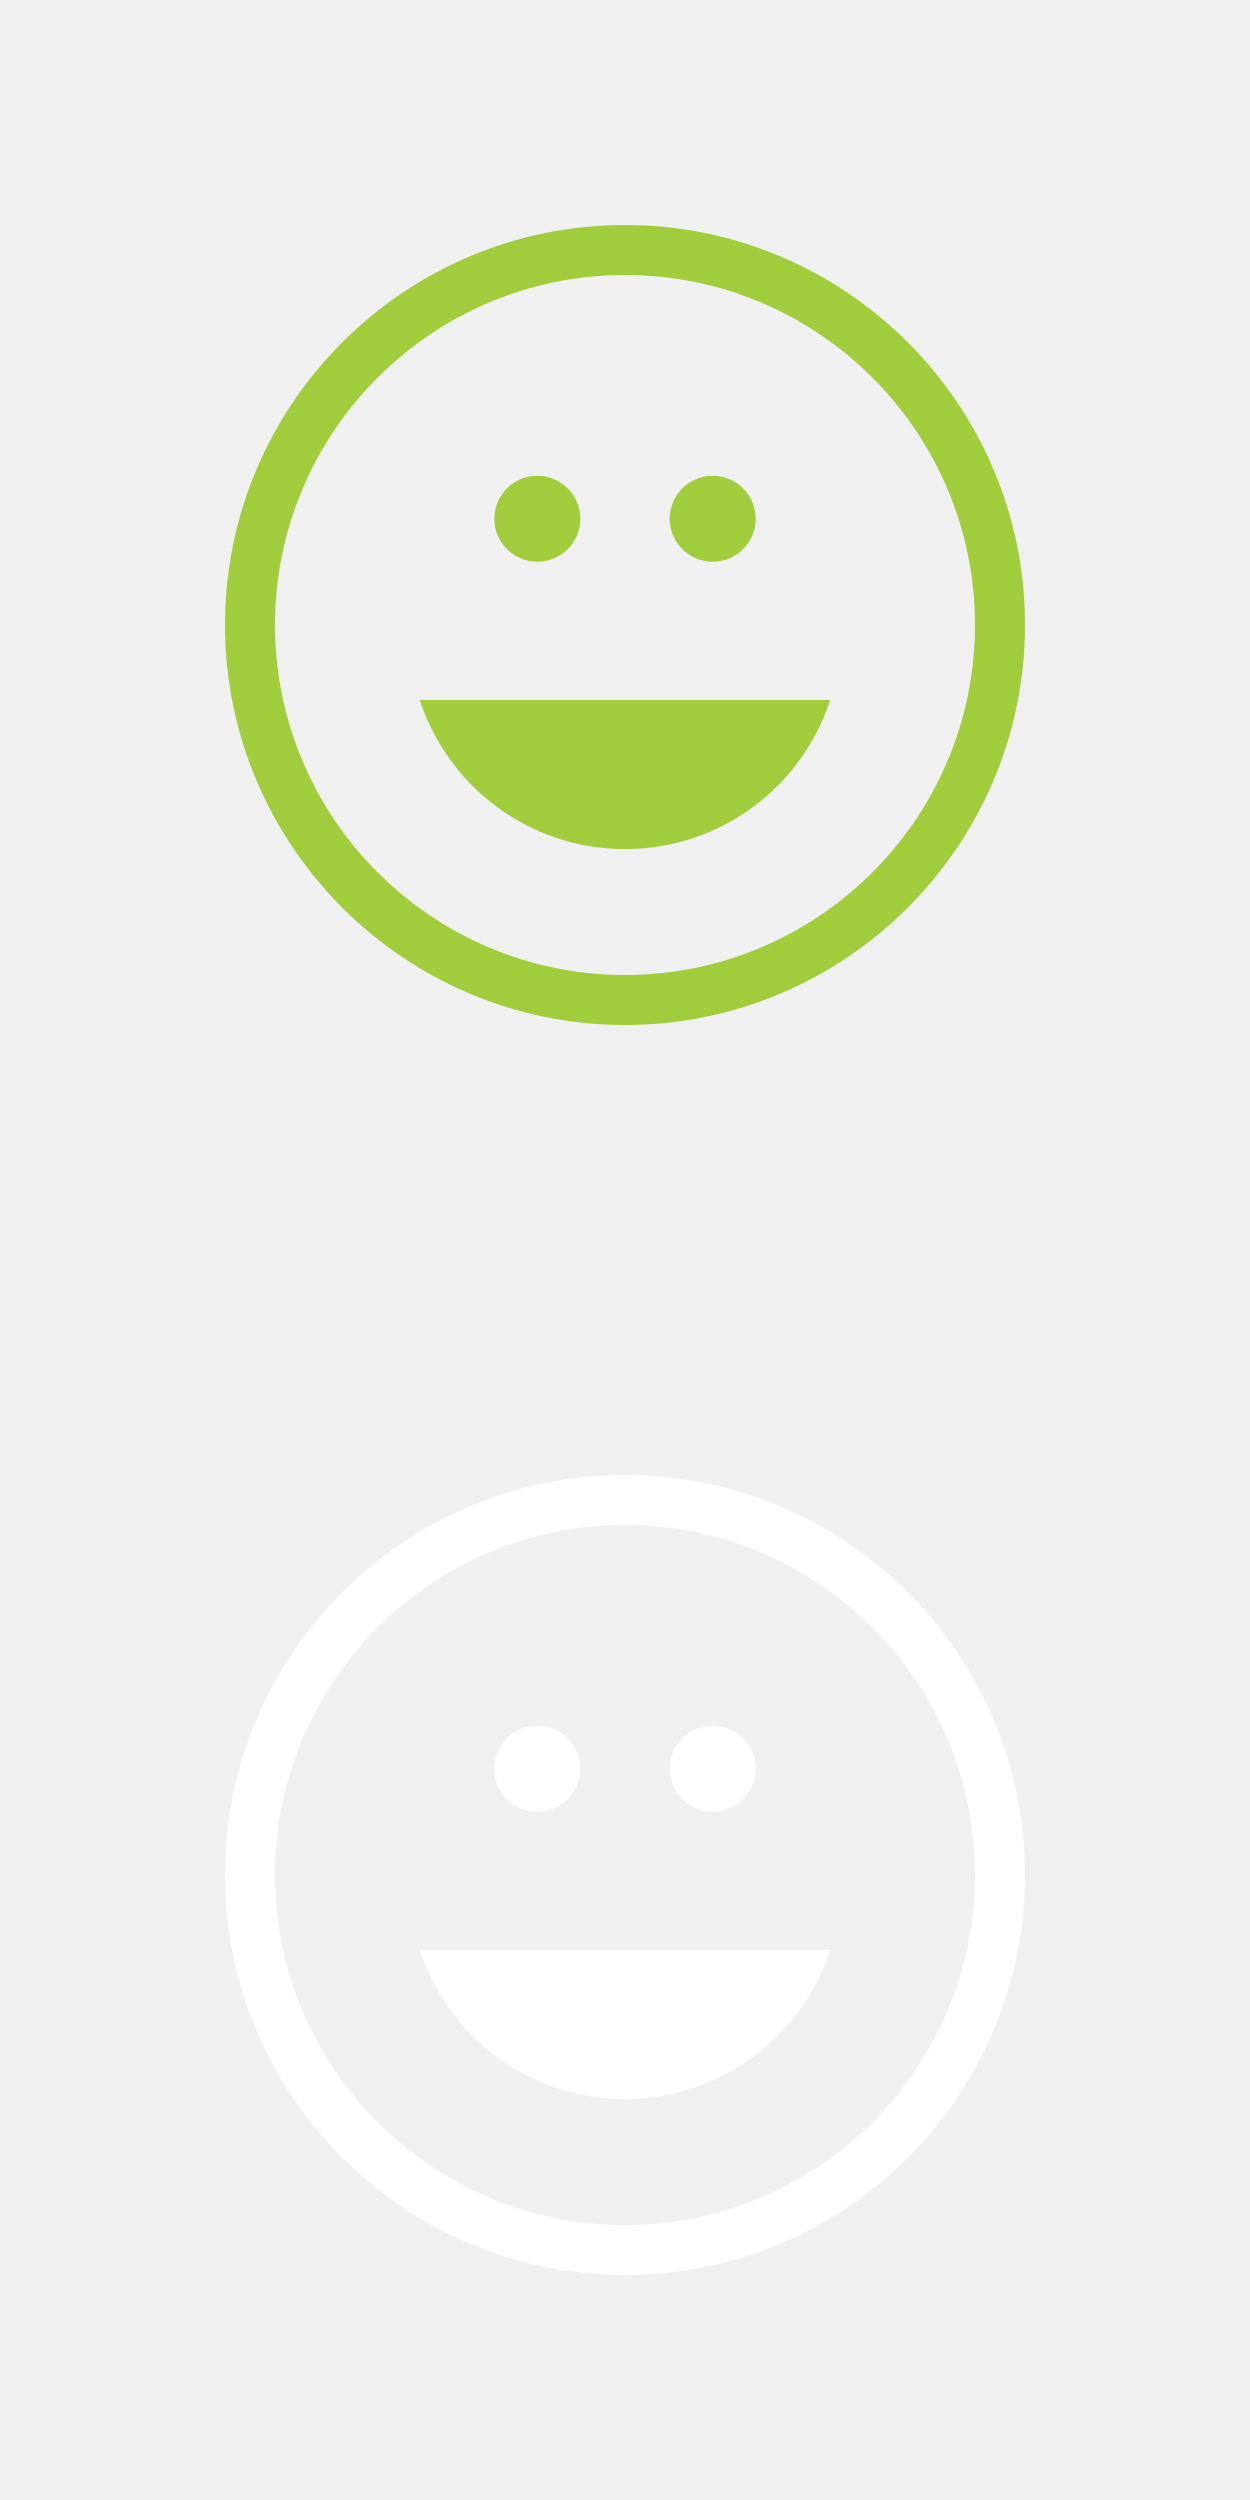
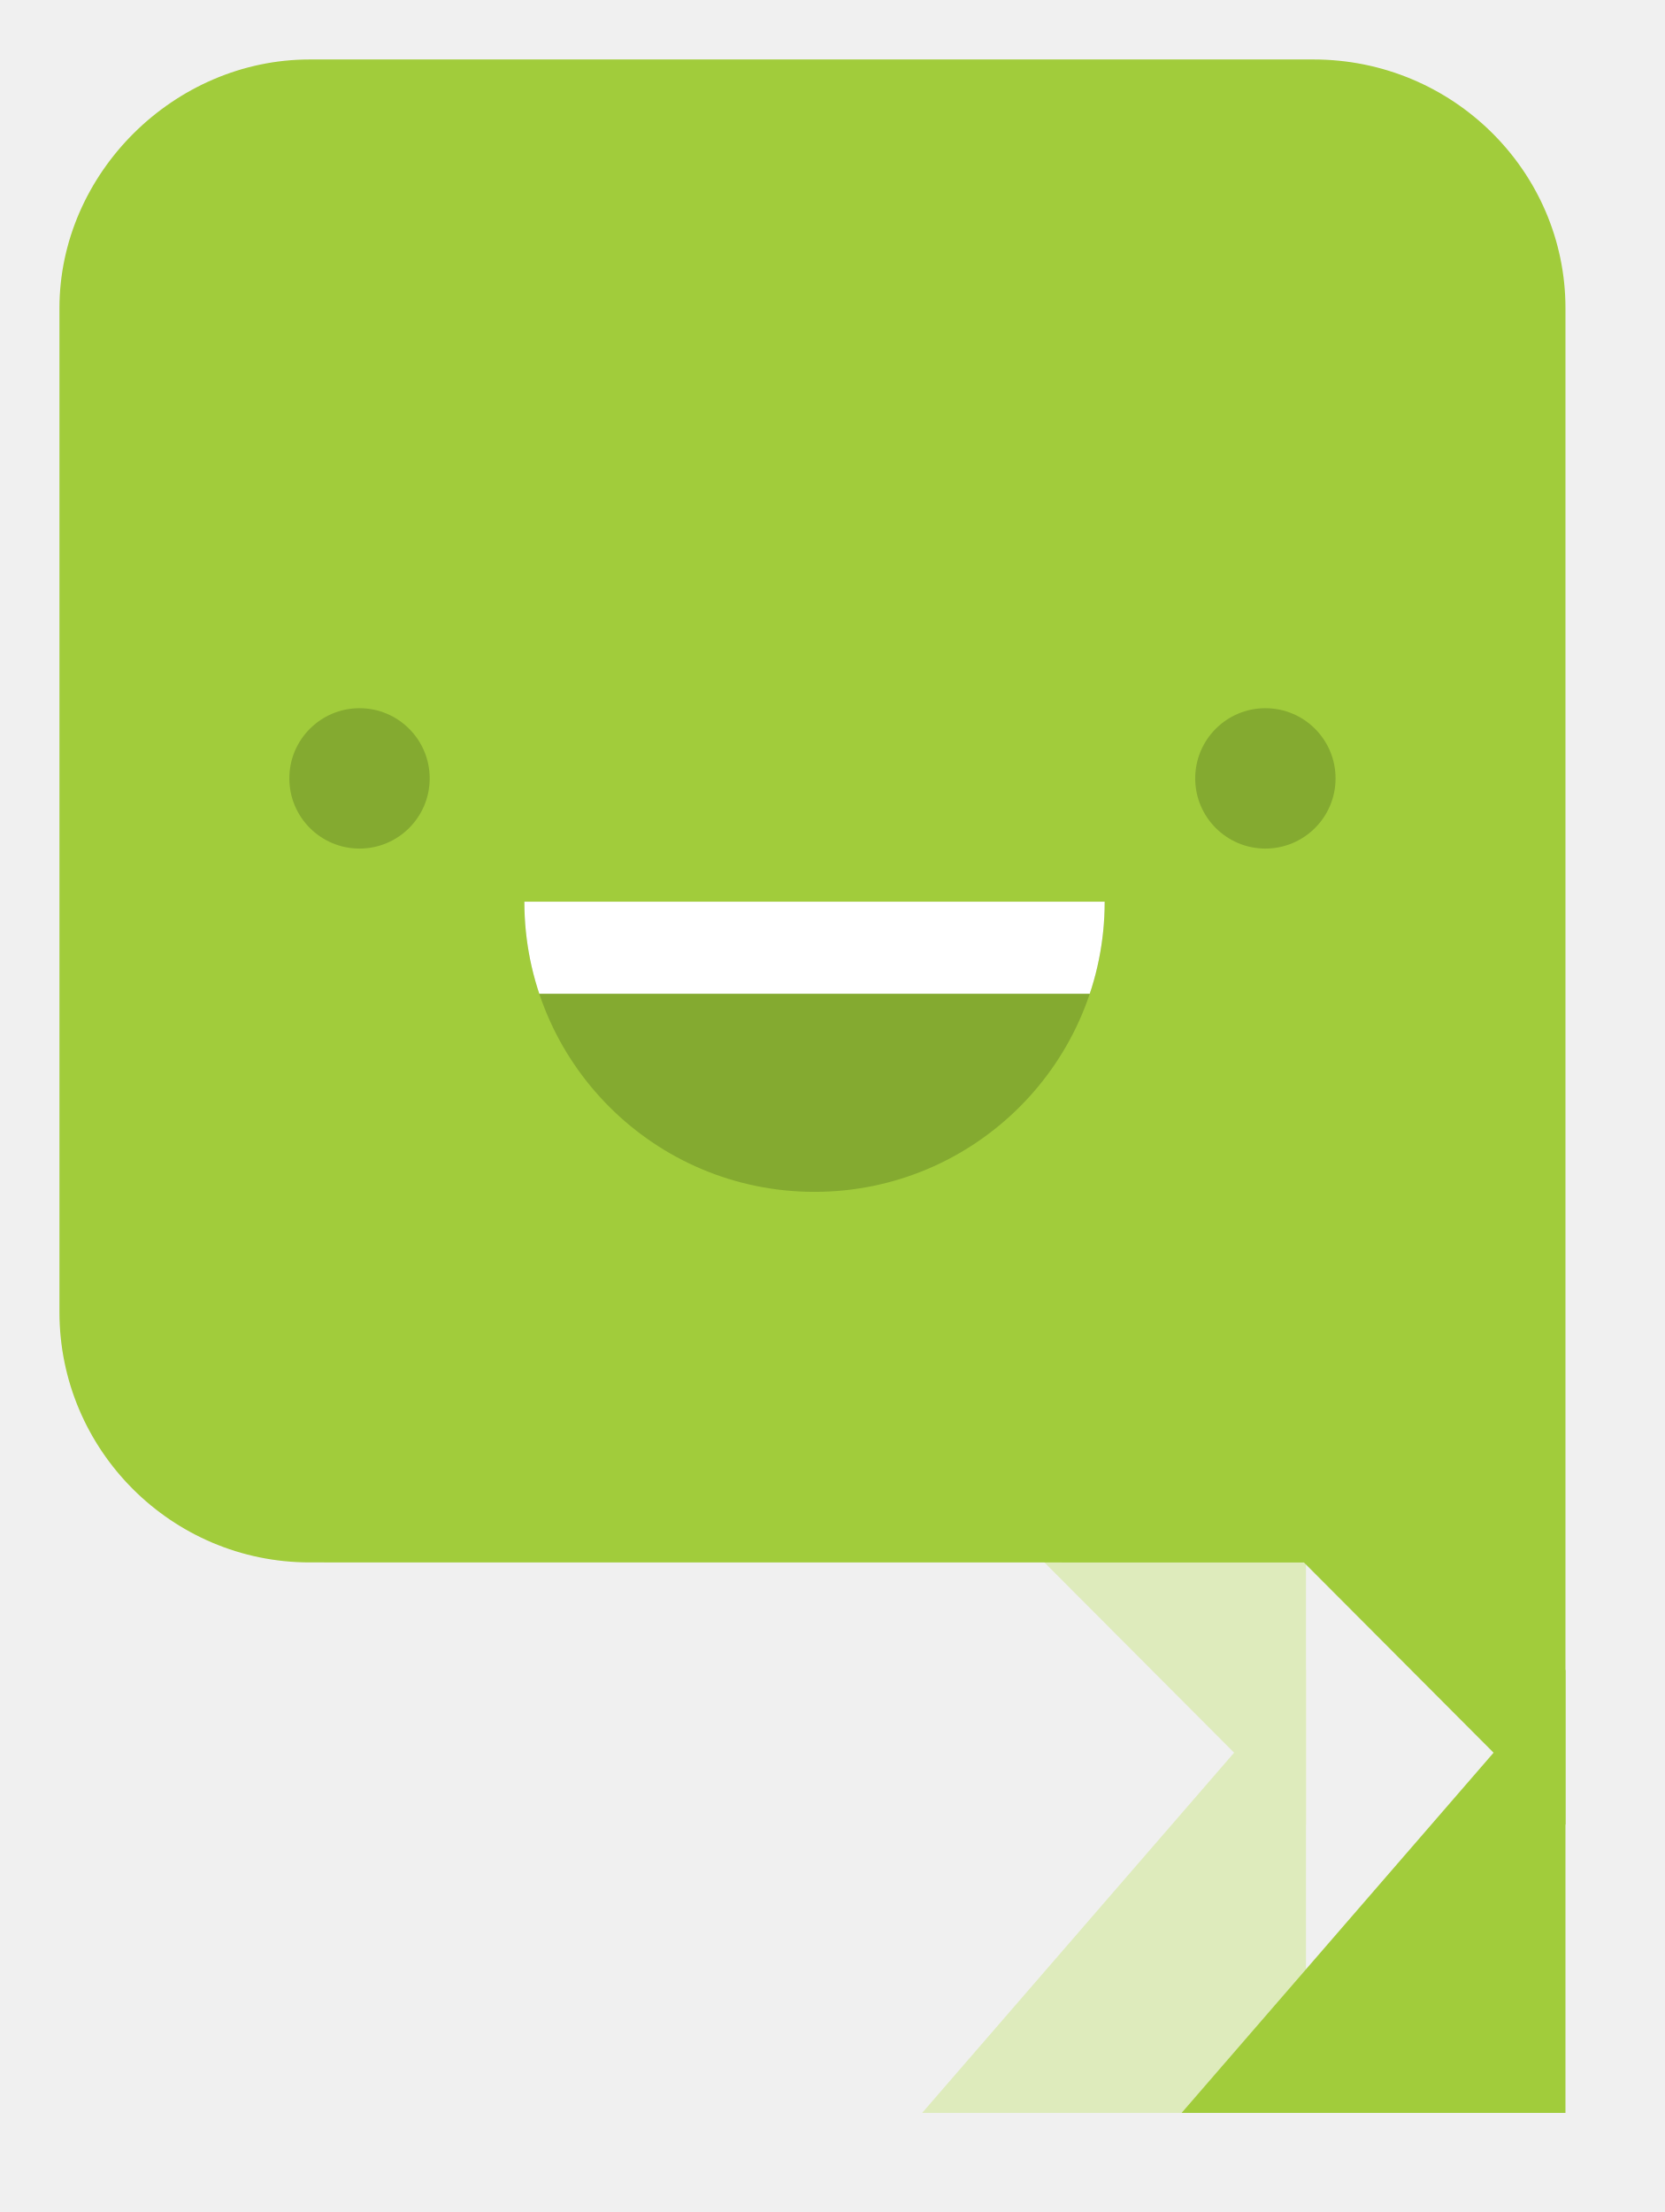
- <svg xmlns="http://www.w3.org/2000/svg" version="1.1" x="0px" y="0px" viewBox="0 0 100 200" enable-background="new 0 0 100 200" xml:space="preserve">
-   <g id="Happy">
-     <path fill="#A1CC3B" d="M50,82c-17.645,0-32-14.355-32-32c0-17.645,14.355-32,32-32c17.645,0,32,14.355,32,32   C82,67.645,67.645,82,50,82z M50,22c-15.439,0-28,12.561-28,28s12.561,28,28,28s28-12.561,28-28S65.439,22,50,22z" />
-     <path fill="#A1CC3B" d="M33.581,56C35.834,62.92,42.328,67.925,50,67.925S64.166,62.92,66.419,56H33.581z" />
+ <svg xmlns="http://www.w3.org/2000/svg" xmlns:xlink="http://www.w3.org/1999/xlink" version="1.1" id="Layer_3" x="0px" y="0px" viewBox="0 0 168 223.229" enable-background="new 0 0 168 223.229" xml:space="preserve">
+   <g>
    <g>
-       <circle fill="#A1CC3B" cx="42.984" cy="41.5" r="3.438" />
-       <circle fill="#A1CC3B" cx="57.016" cy="41.5" r="3.438" />
+       <g>
+         <path fill="#DEEBBC" d="M107.077,153.681l20.734,20.797v-20.805" />
+         <polygon fill="#DEEBBC" points="131.812,184.155 104.246,156.506 109.91,150.858 123.812,164.803 123.812,153.674      131.812,153.674    " />
+       </g>
+       <g>
+         <polygon fill="#DEEBBC" points="127.811,209.23 101.829,209.23 127.811,179.228    " />
+         <path fill="#DEEBBC" d="M131.812,213.229H93.07l38.742-44.727V213.229z M110.586,205.229h13.227v-15.273L110.586,205.229z" />
+       </g>
    </g>
-     <path fill="#FFFFFF" d="M50,182c-17.645,0-32-14.355-32-32c0-17.645,14.355-32,32-32c17.645,0,32,14.355,32,32   C82,167.645,67.645,182,50,182z M50,122c-15.439,0-28,12.561-28,28s12.561,28,28,28s28-12.561,28-28S65.439,122,50,122z" />
-     <path fill="#FFFFFF" d="M33.581,156c2.253,6.92,8.748,11.925,16.419,11.925S64.166,162.92,66.419,156H33.581z" />
    <g>
-       <circle fill="#FFFFFF" cx="42.984" cy="141.5" r="3.438" />
-       <circle fill="#FFFFFF" cx="57.016" cy="141.5" r="3.438" />
+       <path fill="#A1CC3B" d="M132.578,10.001H31.258C19.656,10.001,10,19.658,10,31.103v101.312c0,11.766,9.656,21.258,21.258,21.258    h81.305v0.008h20.703L154,174.478v-20.805v-21.258v-20.008V31.103C154,19.658,144.344,10.001,132.578,10.001z" />
+       <path fill="#A1CC3B" d="M158,184.155l-26.395-26.473l-100.348-0.008C17.332,157.674,6,146.342,6,132.416V31.104    C6,17.498,17.566,6.002,31.258,6.002h101.32c14.02,0,25.422,11.26,25.422,25.102V184.155z M31.258,14.002    C21.902,14.002,14,21.834,14,31.104v101.312c0,9.516,7.742,17.258,17.258,17.258l103.668,0.008L150,164.803V31.104    c0-9.27-7.977-17.102-17.422-17.102H31.258z" />
+     </g>
+     <g>
+       <circle fill="#84AA30" cx="36.285" cy="78.553" r="7.083" />
+       <circle fill="#84AA30" cx="127.714" cy="78.553" r="7.083" />
+     </g>
+     <path fill="#84AA30" d="M111.495,90.993c0,16.174-13.112,29.286-29.286,29.286s-29.286-13.112-29.286-29.286" />
+     <g>
+       <g>
+         <defs>
+           <path id="SVGID_3_" d="M111.495,90.993c0,16.174-13.112,29.286-29.286,29.286s-29.286-13.112-29.286-29.286" />
+         </defs>
+         <clipPath id="SVGID_1_">
+           <use xlink:href="#SVGID_3_" overflow="visible" />
+         </clipPath>
+         <rect x="50.469" y="89.968" clip-path="url(#SVGID_1_)" fill="#FFFFFF" width="65.342" height="10.321" />
+       </g>
+     </g>
+     <g>
+       <polygon fill="#A1CC3B" points="154,209.23 128.017,209.23 154,179.228   " />
+       <path fill="#A1CC3B" d="M158,213.229h-38.742L158,168.502V213.229z M136.773,205.229H150v-15.273L136.773,205.229z" />
    </g>
  </g>
-   <g id="Bored" display="none">
-     <path display="inline" fill="#A1CC3B" d="M50,82c-17.645,0-32-14.355-32-32c0-17.645,14.355-32,32-32c17.645,0,32,14.355,32,32   C82,67.645,67.645,82,50,82z M50,22c-15.439,0-28,12.561-28,28s12.561,28,28,28s28-12.561,28-28S65.439,22,50,22z" />
-     <rect x="38" y="40" display="inline" fill="#A1CC3B" width="10" height="3" />
-     <rect x="52" y="40" display="inline" fill="#A1CC3B" width="10" height="3" />
-     <circle display="inline" fill="#A1CC3B" cx="50" cy="60" r="4.984" />
-     <g display="inline">
-       <path fill="#A1CC3B" d="M80.361,24.792l0.394-1.866h7.111l-0.402,1.906l-5.51,4.979h4.601l-0.394,1.882h-7.569l0.378-1.786    l5.583-5.116H80.361z" />
-     </g>
-     <g display="inline">
-       <path fill="#A1CC3B" d="M76.815,17.072l0.244-1.156h4.404l-0.249,1.181l-3.413,3.084h2.85l-0.244,1.166h-4.688l0.234-1.106    l3.458-3.169H76.815z" />
-     </g>
-     <g display="inline">
-       <path fill="#A1CC3B" d="M82.017,11.788L82.184,11h3.003l-0.17,0.805l-2.327,2.102h1.943l-0.166,0.795H81.27l0.16-0.754l2.357-2.16    H82.017z" />
-     </g>
-     <path display="inline" fill="#FFFFFF" d="M50,182c-17.645,0-32-14.355-32-32c0-17.645,14.355-32,32-32c17.645,0,32,14.355,32,32   C82,167.645,67.645,182,50,182z M50,122c-15.439,0-28,12.561-28,28s12.561,28,28,28s28-12.561,28-28S65.439,122,50,122z" />
-     <rect x="38" y="140" display="inline" fill="#FFFFFF" width="10" height="3" />
-     <rect x="52" y="140" display="inline" fill="#FFFFFF" width="10" height="3" />
-     <circle display="inline" fill="#FFFFFF" cx="50" cy="160" r="4.984" />
-     <g display="inline">
-       <path fill="#FFFFFF" d="M80.361,124.792l0.394-1.866h7.111l-0.402,1.906l-5.51,4.979h4.601l-0.394,1.882h-7.569l0.378-1.786    l5.583-5.116H80.361z" />
-     </g>
-     <g display="inline">
-       <path fill="#FFFFFF" d="M76.815,117.072l0.244-1.156h4.404l-0.249,1.181l-3.413,3.084h2.85l-0.244,1.166h-4.688l0.234-1.106    l3.458-3.169H76.815z" />
-     </g>
-     <g display="inline">
-       <path fill="#FFFFFF" d="M82.017,111.788L82.184,111h3.003l-0.17,0.805l-2.327,2.102h1.943l-0.166,0.795H81.27l0.16-0.754    l2.357-2.16H82.017z" />
-     </g>
-   </g>
-   <g id="Kinda_bored" display="none">
-     <path display="inline" fill="#A1CC3B" d="M50,82c-17.645,0-32-14.355-32-32c0-17.645,14.355-32,32-32c17.645,0,32,14.355,32,32   C82,67.645,67.645,82,50,82z M50,22c-15.439,0-28,12.561-28,28s12.561,28,28,28s28-12.561,28-28S65.439,22,50,22z" />
-     <path display="inline" fill="#A1CC3B" d="M47.485,39.146l-9.839,1.786l0.536,2.952l2.611-0.474c0.433,1.01,1.515,1.628,2.643,1.423   c1.127-0.205,1.924-1.163,1.974-2.261l2.611-0.474L47.485,39.146z" />
-     <path display="inline" fill="#A1CC3B" d="M52.348,39.146l9.839,1.786l-0.536,2.952l-2.611-0.474   c-0.433,1.01-1.515,1.628-2.643,1.423c-1.127-0.205-1.924-1.163-1.974-2.261l-2.611-0.474L52.348,39.146z" />
-     <path display="inline" fill="#A1CC3B" d="M40.148,63.129c-0.748,0-1.465-0.421-1.808-1.142c-0.474-0.997-0.05-2.19,0.948-2.665   c0.188-0.089,4.677-2.193,10.023-2.193c2.126,0,3.607,0.021,4.674,0.036c1.269,0.018,1.964,0.026,2.321-0.019   c0.368-0.051,1.831-0.531,3.131-1.029c1.029-0.393,2.188,0.122,2.582,1.153c0.396,1.031-0.12,2.188-1.151,2.583   c-0.679,0.26-2.976,1.118-4.039,1.258c-0.645,0.087-1.354,0.075-2.9,0.054c-1.055-0.016-2.517-0.036-4.618-0.036   c-4.454,0-8.268,1.788-8.306,1.807C40.728,63.067,40.436,63.129,40.148,63.129z" />
-     <path display="inline" fill="#FFFFFF" d="M50,182c-17.645,0-32-14.355-32-32c0-17.645,14.355-32,32-32c17.645,0,32,14.355,32,32   C82,167.645,67.645,182,50,182z M50,122c-15.439,0-28,12.561-28,28s12.561,28,28,28s28-12.561,28-28S65.439,122,50,122z" />
-     <path display="inline" fill="#FFFFFF" d="M47.485,139.146l-9.839,1.786l0.536,2.952l2.611-0.474   c0.433,1.01,1.515,1.628,2.643,1.423c1.127-0.205,1.924-1.163,1.974-2.261l2.611-0.474L47.485,139.146z" />
-     <path display="inline" fill="#FFFFFF" d="M52.348,139.146l9.839,1.786l-0.536,2.952l-2.611-0.474   c-0.433,1.01-1.515,1.628-2.643,1.423c-1.127-0.205-1.924-1.163-1.974-2.261l-2.611-0.474L52.348,139.146z" />
-     <path display="inline" fill="#FFFFFF" d="M40.148,163.129c-0.748,0-1.465-0.421-1.808-1.142c-0.474-0.997-0.05-2.19,0.948-2.665   c0.188-0.089,4.677-2.193,10.023-2.193c2.126,0,3.607,0.021,4.674,0.036c1.269,0.018,1.964,0.026,2.321-0.019   c0.368-0.051,1.831-0.531,3.131-1.029c1.029-0.393,2.188,0.122,2.582,1.153c0.396,1.031-0.12,2.188-1.151,2.583   c-0.679,0.26-2.976,1.118-4.039,1.258c-0.645,0.087-1.354,0.075-2.9,0.054c-1.055-0.016-2.517-0.036-4.618-0.036   c-4.454,0-8.268,1.788-8.306,1.807C40.728,163.067,40.436,163.129,40.148,163.129z" />
-   </g>
-   <g id="Kinda_overwhelmed" display="none">
-     <path display="inline" fill="#A1CC3B" d="M50,82c-17.645,0-32-14.355-32-32c0-17.645,14.355-32,32-32c17.645,0,32,14.355,32,32   C82,67.645,67.645,82,50,82z M50,22c-15.439,0-28,12.561-28,28s12.561,28,28,28s28-12.561,28-28S65.439,22,50,22z" />
-     <g display="inline">
-       <circle fill="#A1CC3B" cx="42.984" cy="41.5" r="3.438" />
-       <circle fill="#A1CC3B" cx="57.016" cy="41.5" r="3.438" />
-     </g>
-     <g display="inline">
-       <path fill="#A1CC3B" d="M62.098,65.278l3.526-1.954c-3.511-4.843-9.198-8.012-15.624-8.012c-6.426,0-12.113,3.168-15.624,8.012    l3.526,1.954c2.802-3.621,7.176-5.966,12.098-5.966C54.922,59.312,59.296,61.657,62.098,65.278z" />
-     </g>
-     <path display="inline" fill="#A1CC3B" d="M67.465,47.875l0.004-0.009l-0.083-0.052c-0.166-0.126-0.341-0.235-0.525-0.33   l-4.117-2.585l-0.888,4.779c-0.056,0.2-0.093,0.402-0.113,0.609l-0.018,0.097l0.009,0.004c-0.037,0.551,0.038,1.116,0.275,1.657   c0.785,1.792,2.875,2.608,4.667,1.822c1.792-0.785,2.608-2.875,1.822-4.667C68.26,48.659,67.895,48.221,67.465,47.875z" />
-     <path display="inline" fill="#FFFFFF" d="M50,182c-17.645,0-32-14.355-32-32c0-17.645,14.355-32,32-32c17.645,0,32,14.355,32,32   C82,167.645,67.645,182,50,182z M50,122c-15.439,0-28,12.561-28,28s12.561,28,28,28s28-12.561,28-28S65.439,122,50,122z" />
-     <g display="inline">
-       <circle fill="#FFFFFF" cx="42.984" cy="141.5" r="3.438" />
-       <circle fill="#FFFFFF" cx="57.016" cy="141.5" r="3.438" />
-     </g>
-     <g display="inline">
-       <path fill="#FFFFFF" d="M62.098,165.278l3.526-1.954c-3.511-4.843-9.198-8.012-15.624-8.012c-6.426,0-12.113,3.168-15.624,8.012    l3.526,1.954c2.802-3.621,7.176-5.966,12.098-5.966C54.922,159.312,59.296,161.657,62.098,165.278z" />
-     </g>
-     <path display="inline" fill="#FFFFFF" d="M67.465,147.875l0.004-0.009l-0.083-0.052c-0.166-0.126-0.341-0.235-0.525-0.33   l-4.117-2.585l-0.888,4.779c-0.056,0.2-0.093,0.402-0.113,0.609l-0.018,0.097l0.009,0.004c-0.037,0.551,0.038,1.116,0.275,1.657   c0.785,1.792,2.875,2.608,4.667,1.822c1.792-0.785,2.608-2.875,1.822-4.667C68.26,148.659,67.895,148.221,67.465,147.875z" />
-   </g>
-   <g id="Stop_the_madness" display="none">
-     <path display="inline" fill="#A1CC3B" d="M50,82c-17.645,0-32-14.355-32-32c0-17.645,14.355-32,32-32c17.645,0,32,14.355,32,32   C82,67.645,67.645,82,50,82z M50,22c-15.439,0-28,12.561-28,28s12.561,28,28,28s28-12.561,28-28S65.439,22,50,22z" />
-     <g display="inline">
-       <circle fill="#A1CC3B" cx="42.984" cy="41.5" r="3.438" />
-       <circle fill="#A1CC3B" cx="57.016" cy="41.5" r="3.438" />
-     </g>
-     <g display="inline">
-       <g>
-         <path fill="#A1CC3B" d="M85.815,72.875l0.004-0.009l-0.083-0.052c-0.166-0.126-0.341-0.235-0.525-0.33l-4.117-2.585l-0.888,4.779     c-0.056,0.2-0.093,0.402-0.113,0.609l-0.018,0.097l0.009,0.004c-0.037,0.551,0.038,1.116,0.275,1.657     c0.785,1.792,2.875,2.608,4.667,1.822c1.792-0.785,2.608-2.875,1.822-4.667C86.61,73.659,86.246,73.221,85.815,72.875z" />
-         <path fill="#A1CC3B" d="M91,56.222v-0.01l-0.057-0.018c-0.201-0.057-0.383-0.096-0.589-0.117l-4.765-0.914l0.913,4.776     c0.021,0.206,0.062,0.086,0.118,0.287L86.642,60h0.01c0.165,1,0.441,1.349,0.858,1.766c1.383,1.384,3.626,1.547,5.01,0.164     c1.384-1.383,1.346-3.545-0.037-4.929C92.066,56.583,91,56.388,91,56.222z" />
-         <path fill="#A1CC3B" d="M91.021,40.209L91.016,40.2l-0.214,0.092c-0.204,0.044-0.461,0.136-0.653,0.214l-4.677,1.442l3.022,3.804     c0.115,0.172,0.142,0.161,0.286,0.311l-0.039-0.096l0.009-0.005c0.614,0.807,0.963,0.877,1.527,1.051     c1.87,0.577,3.899-0.383,4.476-2.253c0.577-1.87-0.328-3.872-2.198-4.449C91.991,40.139,91.099,40.355,91.021,40.209z" />
-       </g>
-       <g>
-         <path fill="#A1CC3B" d="M14.185,72.875l-0.004-0.009l0.083-0.052c0.166-0.126,0.341-0.235,0.525-0.33l4.117-2.585l0.888,4.779     c0.056,0.2,0.093,0.402,0.113,0.609l0.018,0.097l-0.009,0.004c0.037,0.551-0.038,1.116-0.275,1.657     c-0.785,1.792-2.875,2.608-4.667,1.822c-1.792-0.785-2.608-2.875-1.822-4.667C13.389,73.659,13.754,73.221,14.185,72.875z" />
-         <path fill="#A1CC3B" d="M8,56.222v-0.01l0.557-0.018c0.201-0.057,0.633-0.096,0.839-0.117l4.89-0.914l-1.03,4.776     C13.235,60.145,13,60.025,13,60.226V60h0.348c-0.165,1-0.441,1.349-0.858,1.766c-1.383,1.384-3.626,1.547-5.01,0.164     c-1.384-1.383-1.846-3.545-0.463-4.929C7.434,56.583,8,56.388,8,56.222z" />
-         <path fill="#A1CC3B" d="M8.979,40.209L8.984,40.2l0.214,0.092c0.204,0.044,0.461,0.136,0.653,0.214l4.677,1.442l-3.022,3.804     c-0.115,0.172-0.142,0.161-0.286,0.311l0.039-0.096l-0.009-0.005c-0.614,0.807-0.963,0.877-1.527,1.051     c-1.87,0.577-3.899-0.383-4.476-2.253c-0.577-1.87,0.328-3.872,2.198-4.449C8.009,40.139,8.901,40.355,8.979,40.209z" />
-       </g>
-     </g>
-     <path display="inline" fill="#A1CC3B" d="M63.288,60.147l0.018-0.01c-2.991-4.126-7.835-6.824-13.309-6.824   c-5.235,0-9.89,2.472-12.903,6.297c-0.751,0.848-1.21,1.96-1.21,3.182c0,2.656,2.153,4.809,4.809,4.809   c0.404,0,0.795-0.055,1.17-0.149c1.888-0.232,5.653-0.652,8.134-0.652c2.477,0,6.218,0.419,8.101,0.651   c0.377,0.095,0.769,0.151,1.175,0.151c2.656,0,4.809-2.153,4.809-4.809C64.083,61.814,63.789,60.906,63.288,60.147z" />
-     <path display="inline" fill="#FFFFFF" d="M50,182c-17.645,0-32-14.355-32-32c0-17.645,14.355-32,32-32c17.645,0,32,14.355,32,32   C82,167.645,67.645,182,50,182z M50,122c-15.439,0-28,12.561-28,28s12.561,28,28,28s28-12.561,28-28S65.439,122,50,122z" />
-     <g display="inline">
-       <circle fill="#FFFFFF" cx="42.984" cy="141.5" r="3.438" />
-       <circle fill="#FFFFFF" cx="57.016" cy="141.5" r="3.438" />
-     </g>
-     <g display="inline">
-       <g>
-         <path fill="#FFFFFF" d="M85.815,172.875l0.004-0.009l-0.083-0.052c-0.166-0.126-0.341-0.235-0.525-0.33l-4.117-2.585     l-0.888,4.779c-0.056,0.2-0.093,0.402-0.113,0.609l-0.018,0.097l0.009,0.004c-0.037,0.551,0.038,1.116,0.275,1.657     c0.785,1.792,2.875,2.608,4.667,1.822c1.792-0.785,2.608-2.875,1.822-4.667C86.61,173.659,86.246,173.221,85.815,172.875z" />
-         <path fill="#FFFFFF" d="M91,156.222v-0.01l-0.057-0.018c-0.201-0.057-0.383-0.096-0.589-0.117l-4.765-0.914l0.913,4.776     c0.021,0.206,0.062,0.086,0.118,0.287L86.642,160h0.01c0.165,1,0.441,1.349,0.858,1.766c1.383,1.384,3.626,1.547,5.01,0.164     c1.384-1.383,1.346-3.545-0.037-4.929C92.066,156.583,91,156.388,91,156.222z" />
-         <path fill="#FFFFFF" d="M91.021,140.209l-0.005-0.009l-0.214,0.092c-0.204,0.044-0.461,0.136-0.653,0.214l-4.677,1.442     l3.022,3.804c0.115,0.173,0.142,0.161,0.286,0.311l-0.039-0.096l0.009-0.005c0.614,0.807,0.963,0.877,1.527,1.051     c1.87,0.577,3.899-0.383,4.476-2.253c0.577-1.87-0.328-3.872-2.198-4.449C91.991,140.139,91.099,140.355,91.021,140.209z" />
-       </g>
-       <g>
-         <path fill="#FFFFFF" d="M14.185,172.875l-0.004-0.009l0.083-0.052c0.166-0.126,0.341-0.235,0.525-0.33l4.117-2.585l0.888,4.779     c0.056,0.2,0.093,0.402,0.113,0.609l0.018,0.097l-0.009,0.004c0.037,0.551-0.038,1.116-0.275,1.657     c-0.785,1.792-2.875,2.608-4.667,1.822c-1.792-0.785-2.608-2.875-1.822-4.667C13.389,173.659,13.754,173.221,14.185,172.875z" />
-         <path fill="#FFFFFF" d="M8,156.222v-0.01l0.557-0.018c0.201-0.057,0.633-0.096,0.839-0.117l4.89-0.914l-1.03,4.776     c-0.021,0.206-0.255,0.086-0.255,0.287V160h0.348c-0.165,1-0.441,1.349-0.858,1.766c-1.383,1.384-3.626,1.547-5.01,0.164     c-1.384-1.383-1.846-3.545-0.463-4.929C7.434,156.583,8,156.388,8,156.222z" />
-         <path fill="#FFFFFF" d="M8.979,140.209l0.005-0.009l0.214,0.092c0.204,0.044,0.461,0.136,0.653,0.214l4.677,1.442l-3.022,3.804     c-0.115,0.173-0.142,0.161-0.286,0.311l0.039-0.096l-0.009-0.005c-0.614,0.807-0.963,0.877-1.527,1.051     c-1.87,0.577-3.899-0.383-4.476-2.253c-0.577-1.87,0.328-3.872,2.198-4.449C8.009,140.139,8.901,140.355,8.979,140.209z" />
-       </g>
-     </g>
-     <path display="inline" fill="#FFFFFF" d="M63.288,160.147l0.018-0.01c-2.991-4.126-7.835-6.824-13.309-6.824   c-5.235,0-9.89,2.472-12.903,6.297c-0.751,0.848-1.21,1.96-1.21,3.182c0,2.656,2.153,4.809,4.809,4.809   c0.404,0,0.795-0.055,1.17-0.149c1.888-0.232,5.653-0.652,8.134-0.652c2.477,0,6.218,0.419,8.101,0.651   c0.377,0.095,0.769,0.151,1.175,0.151c2.656,0,4.809-2.153,4.809-4.809C64.083,161.814,63.789,160.906,63.288,160.147z" />
-     <path display="inline" fill="#FFFFFF" d="M113.867,188.148c-2.26,0-7.031-1.912-9.387-4.652c-2.479,2.547-6.969,4.295-9.036,4.295   c-2.16,0-6.61-1.747-9.058-4.293c-2.388,2.739-7.203,4.65-9.365,4.65c-2.21,0-6.816-1.83-9.223-4.472   c-2.438,2.642-7.086,4.472-9.2,4.472c-2.21,0-6.816-1.83-9.223-4.472c-2.438,2.642-7.086,4.472-9.2,4.472   c-2.21,0-6.816-1.83-9.223-4.472c-2.438,2.642-7.086,4.472-9.2,4.472c-2.21,0-6.816-1.83-9.223-4.472   c-2.438,2.642-7.086,4.472-9.2,4.472c-2.21,0-6.816-1.83-9.223-4.472c-2.347,2.544-6.729,4.325-8.941,4.455v15.536H117.5v-16.404   C116.077,187.825,114.75,188.148,113.867,188.148z" />
-     <path display="inline" fill="#A1CC3B" d="M100,86.508c-1.758,0.809-3.483,1.283-4.556,1.283c-2.16,0-6.61-1.747-9.058-4.293   c-2.388,2.739-7.203,4.65-9.365,4.65c-2.21,0-6.816-1.83-9.223-4.472c-2.438,2.642-7.086,4.472-9.2,4.472   c-2.21,0-6.816-1.83-9.223-4.472c-2.438,2.642-7.086,4.472-9.2,4.472c-2.21,0-6.816-1.83-9.223-4.472   c-2.438,2.642-7.086,4.472-9.2,4.472c-2.21,0-6.816-1.83-9.223-4.472c-2.438,2.642-7.086,4.472-9.2,4.472   c-0.845,0-2.041-0.271-3.33-0.749V100h100V86.508z" />
-   </g>
</svg>
